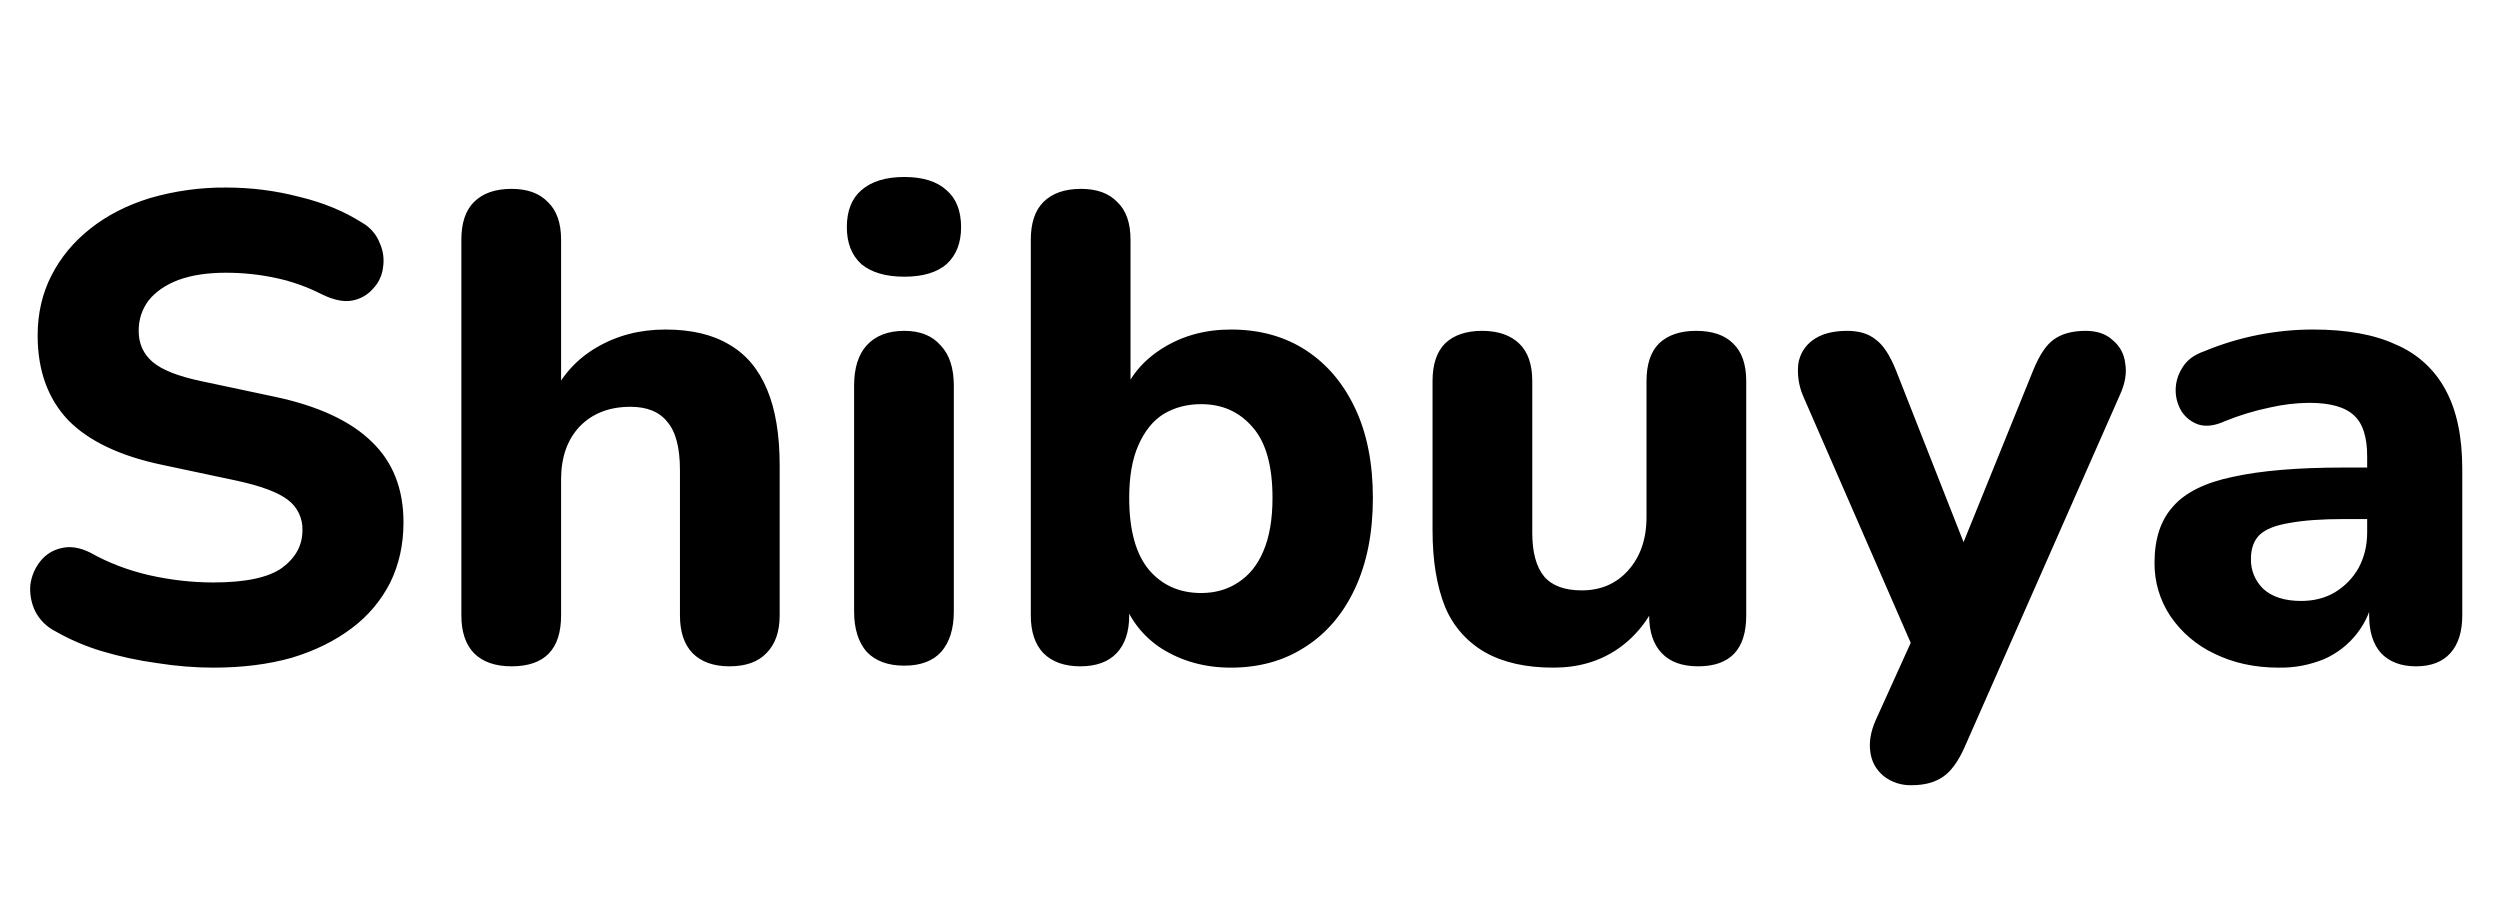
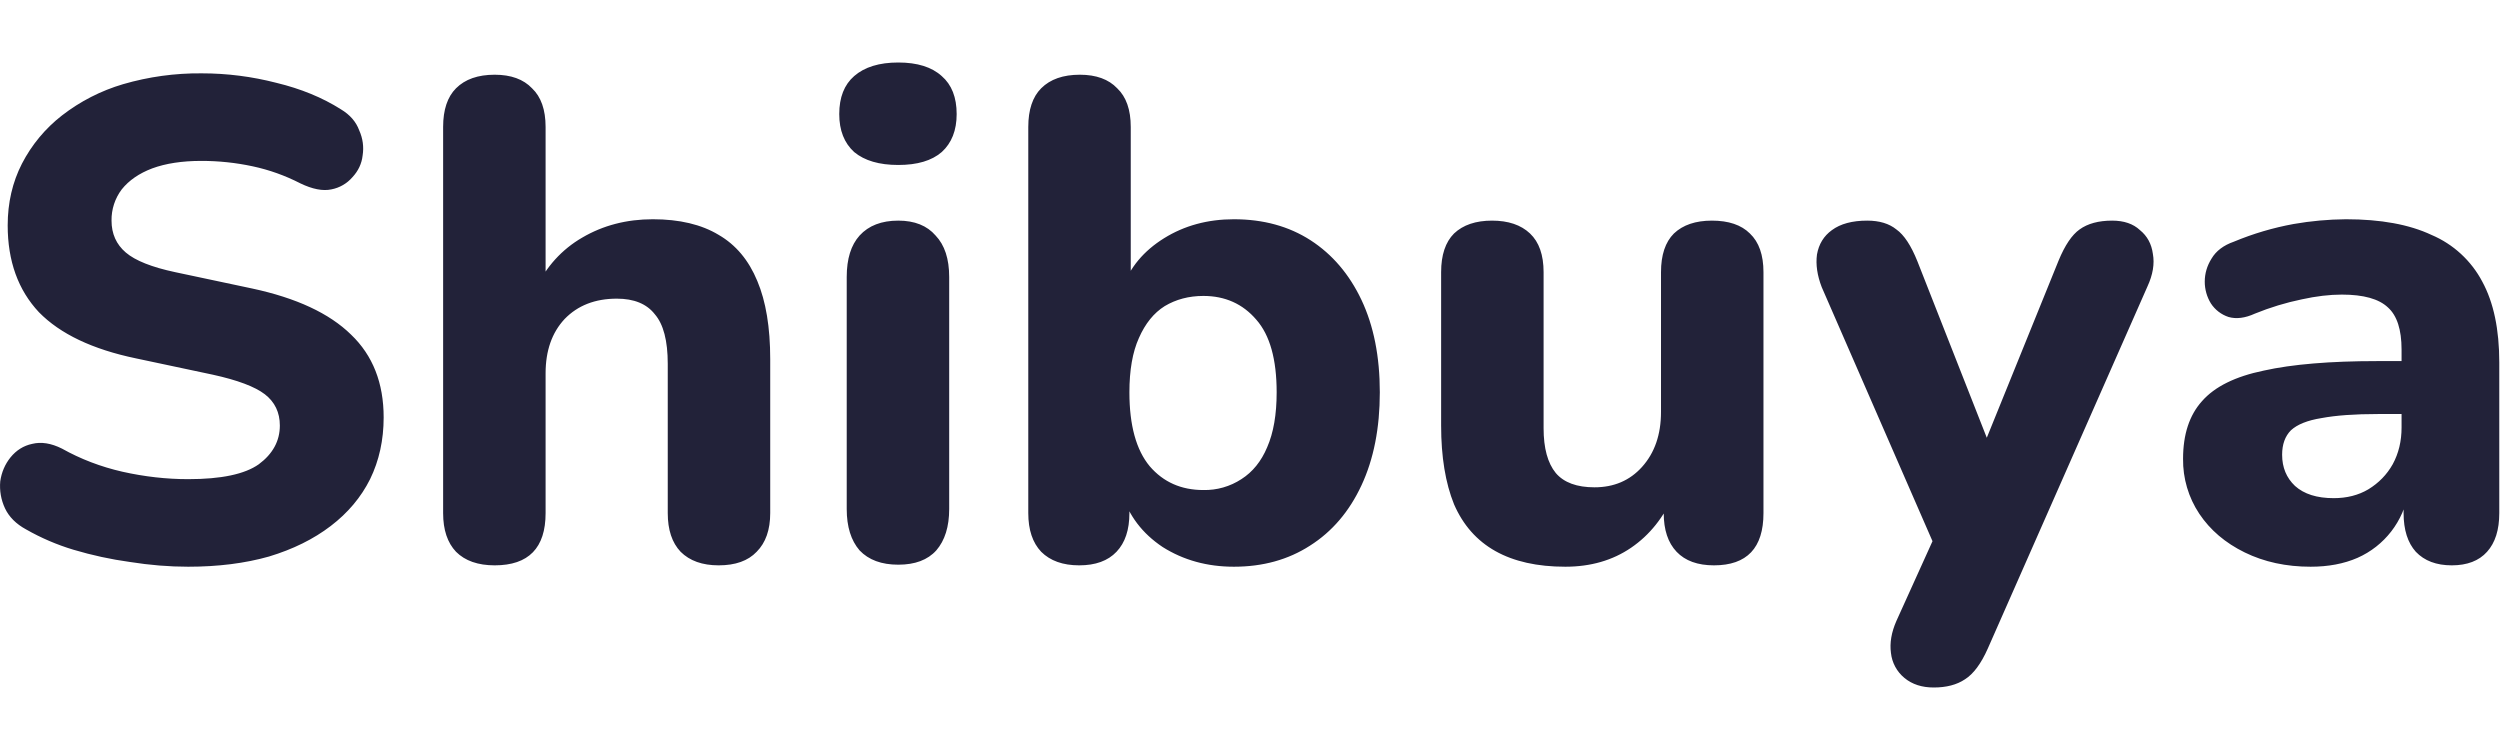
- <svg xmlns="http://www.w3.org/2000/svg" viewBox="0 0 53 19" fill="none">
-   <path d="M4.522 14.154c-.392 0-.793-.033-1.204-.098a7.78 7.78 0 0 1-1.162-.252 4.695 4.695 0 0 1-.98-.42.974.974 0 0 1-.434-.434 1.084 1.084 0 0 1-.098-.56c.028-.187.098-.35.21-.49a.77.77 0 0 1 .448-.28c.187-.047.392-.014.616.098.383.215.798.373 1.246.476.457.103.91.154 1.358.154.681 0 1.167-.103 1.456-.308.29-.215.434-.48.434-.798a.771.771 0 0 0-.308-.644c-.205-.159-.565-.294-1.078-.406l-1.582-.336c-.896-.187-1.563-.504-2.002-.952-.43-.457-.644-1.055-.644-1.792 0-.467.098-.891.294-1.274.196-.383.471-.714.826-.994s.775-.495 1.26-.644a5.6 5.6 0 0 1 1.624-.224c.523 0 1.036.065 1.54.196.504.121.947.303 1.33.546a.845.845 0 0 1 .378.434.9.9 0 0 1 .07.518.77.77 0 0 1-.21.448.76.76 0 0 1-.434.252c-.177.037-.392-.005-.644-.126a3.955 3.955 0 0 0-.98-.35 5.02 5.02 0 0 0-1.064-.112c-.392 0-.728.051-1.008.154-.27.103-.48.247-.63.434-.14.187-.21.401-.21.644 0 .27.098.49.294.658.196.168.537.303 1.022.406l1.582.336c.915.196 1.596.513 2.044.952.448.43.672.999.672 1.708 0 .467-.093.891-.28 1.274a2.763 2.763 0 0 1-.812.966c-.355.27-.78.48-1.274.63-.495.14-1.05.21-1.666.21Zm6.323-.028c-.346 0-.612-.093-.798-.28-.178-.187-.266-.453-.266-.798V5.082c0-.355.088-.62.266-.798.186-.187.452-.28.798-.28.336 0 .592.093.77.28.186.177.28.443.28.798v3.332h-.196c.214-.457.532-.807.952-1.05.43-.252.914-.378 1.456-.378.55 0 1.003.107 1.358.322.354.205.62.523.798.952.177.42.266.957.266 1.61v3.178c0 .345-.094.611-.28.798-.178.187-.439.28-.784.28-.336 0-.598-.093-.784-.28-.178-.187-.266-.453-.266-.798v-3.08c0-.476-.089-.817-.266-1.022-.168-.215-.43-.322-.784-.322-.448 0-.808.14-1.078.42-.262.28-.392.653-.392 1.12v2.884c0 .719-.35 1.078-1.05 1.078Zm8.326-.014c-.345 0-.611-.098-.798-.294-.177-.205-.266-.49-.266-.854V8.176c0-.373.089-.658.266-.854.187-.205.453-.308.798-.308.336 0 .593.103.77.308.187.196.28.48.28.854v4.788c0 .364-.089.649-.266.854-.177.196-.439.294-.784.294Zm0-8.246c-.392 0-.695-.089-.91-.266-.205-.187-.308-.448-.308-.784 0-.345.103-.607.308-.784.215-.187.518-.28.91-.28s.69.093.896.28c.205.177.308.439.308.784 0 .336-.103.597-.308.784-.205.177-.504.266-.896.266Zm6.924 8.288c-.55 0-1.04-.135-1.47-.406a2.01 2.01 0 0 1-.84-1.106l.154-.462v.868c0 .345-.089.611-.266.798-.177.187-.434.28-.77.28s-.597-.093-.784-.28c-.177-.187-.266-.453-.266-.798V5.082c0-.355.089-.62.266-.798.187-.187.453-.28.798-.28.336 0 .593.093.77.28.187.177.28.443.28.798V8.4h-.168c.15-.42.434-.76.854-1.022.42-.261.9-.392 1.442-.392.607 0 1.134.145 1.582.434.448.29.798.7 1.05 1.232s.378 1.167.378 1.904c0 .737-.126 1.377-.378 1.918-.252.541-.607.957-1.064 1.246-.448.29-.97.434-1.568.434Zm-.63-1.582c.299 0 .56-.075.784-.224.233-.15.41-.369.532-.658.13-.299.196-.677.196-1.134 0-.681-.14-1.18-.42-1.498-.28-.327-.644-.49-1.092-.49-.299 0-.565.07-.798.21-.224.14-.401.36-.532.658-.13.29-.196.663-.196 1.12 0 .681.14 1.19.42 1.526.28.327.649.49 1.106.49Zm7.467 1.582c-.579 0-1.06-.107-1.442-.322a1.972 1.972 0 0 1-.854-.966c-.177-.439-.266-.98-.266-1.624V8.078c0-.355.089-.62.266-.798.187-.177.448-.266.784-.266s.597.089.784.266c.187.177.28.443.28.798v3.22c0 .41.084.719.252.924.168.196.434.294.798.294.401 0 .728-.14.98-.42.261-.29.392-.667.392-1.134V8.078c0-.355.089-.62.266-.798.187-.177.448-.266.784-.266.345 0 .607.089.784.266.187.177.28.443.28.798v4.97c0 .719-.34 1.078-1.022 1.078-.336 0-.593-.093-.77-.28-.177-.187-.266-.453-.266-.798v-.938l.21.546c-.205.476-.5.845-.882 1.106-.383.261-.835.392-1.358.392Zm7.6 2.492a.915.915 0 0 1-.602-.196.775.775 0 0 1-.28-.518c-.028-.205.01-.425.112-.658l.938-2.072v.868l-2.478-5.684a1.357 1.357 0 0 1-.098-.672.756.756 0 0 1 .308-.504c.177-.13.42-.196.728-.196.252 0 .452.06.602.182.158.112.303.331.434.658l1.652 4.2H41.4l1.708-4.214c.13-.317.275-.532.434-.644.168-.121.392-.182.672-.182.242 0 .434.065.574.196a.73.73 0 0 1 .266.49c.037.205 0 .43-.112.672l-3.29 7.462c-.14.317-.299.532-.476.644-.168.112-.383.168-.644.168Zm7.776-2.492c-.504 0-.957-.098-1.358-.294a2.321 2.321 0 0 1-.938-.798 1.998 1.998 0 0 1-.336-1.134c0-.504.13-.9.392-1.19.261-.299.686-.509 1.274-.63.588-.13 1.367-.196 2.338-.196h.742v1.092h-.728c-.476 0-.864.028-1.162.084-.29.047-.5.13-.63.252-.121.121-.182.29-.182.504a.85.85 0 0 0 .266.644c.187.168.453.252.798.252.27 0 .508-.06.714-.182.215-.13.383-.303.504-.518.121-.224.182-.476.182-.756v-1.61c0-.41-.093-.7-.28-.868-.187-.177-.504-.266-.952-.266a3.91 3.91 0 0 0-.826.098 5.52 5.52 0 0 0-.966.294c-.205.093-.387.117-.546.07a.69.69 0 0 1-.364-.28.856.856 0 0 1-.126-.448c0-.168.046-.327.14-.476.093-.159.247-.275.462-.35a6.01 6.01 0 0 1 2.31-.462c.718 0 1.306.107 1.764.322a2.12 2.12 0 0 1 1.05.966c.233.43.35.985.35 1.666v3.108c0 .345-.084.611-.252.798-.168.187-.41.28-.728.28-.317 0-.565-.093-.742-.28-.168-.187-.252-.453-.252-.798v-.518l.098.084a1.799 1.799 0 0 1-1.05 1.358 2.41 2.41 0 0 1-.966.182Z" fill="#000" />
+ <svg xmlns="http://www.w3.org/2000/svg" viewBox="0 0 80 24" fill="none">
+   <path d="M6.023 18.135c-.608 0-1.23-.051-1.867-.152a12.049 12.049 0 0 1-1.803-.391 7.28 7.28 0 0 1-1.52-.652c-.318-.173-.543-.398-.673-.673a1.68 1.68 0 0 1-.152-.868c.043-.29.152-.543.326-.76.188-.232.42-.377.695-.435.29-.072.608-.022.955.152.594.333 1.238.58 1.933.739.71.159 1.411.238 2.106.238 1.057 0 1.81-.159 2.259-.477.448-.333.673-.746.673-1.238 0-.42-.16-.753-.478-1-.319-.245-.876-.455-1.672-.629l-2.454-.521c-1.39-.29-2.425-.782-3.105-1.477-.666-.71-1-1.636-1-2.78 0-.723.153-1.382.457-1.975a4.656 4.656 0 0 1 1.281-1.542 5.934 5.934 0 0 1 1.954-1 8.685 8.685 0 0 1 2.52-.347c.81 0 1.606.102 2.388.304.782.189 1.47.471 2.063.847.29.174.485.398.586.674.116.26.152.528.109.803-.029.26-.137.492-.326.695a1.18 1.18 0 0 1-.673.39c-.275.059-.608-.006-.999-.195a6.135 6.135 0 0 0-1.52-.543 7.788 7.788 0 0 0-1.65-.173c-.608 0-1.13.08-1.564.239-.42.159-.745.383-.977.673a1.62 1.62 0 0 0-.326.999c0 .42.152.76.456 1.02.304.26.833.47 1.585.63l2.454.521c1.42.304 2.476.796 3.17 1.477.696.666 1.043 1.549 1.043 2.65 0 .723-.145 1.382-.434 1.975-.29.58-.71 1.079-1.26 1.499-.55.42-1.208.745-1.976.977-.767.217-1.628.326-2.584.326ZM15.83 18.091c-.535 0-.948-.145-1.237-.434-.275-.29-.413-.702-.413-1.238V4.063c0-.55.138-.963.413-1.238.29-.29.702-.434 1.237-.434.522 0 .92.145 1.195.434.29.275.434.688.434 1.238v5.168h-.304a3.591 3.591 0 0 1 1.477-1.628c.666-.391 1.418-.587 2.258-.587.854 0 1.556.167 2.107.5.55.318.962.81 1.237 1.476.275.652.413 1.484.413 2.498v4.93c0 .535-.145.947-.434 1.237-.276.29-.68.434-1.216.434-.522 0-.927-.145-1.217-.434-.275-.29-.412-.702-.412-1.238v-4.777c0-.739-.138-1.267-.413-1.585-.26-.334-.666-.5-1.216-.5-.695 0-1.252.217-1.672.652-.405.434-.608 1.013-.608 1.737v4.473c0 1.115-.543 1.672-1.629 1.672ZM28.745 18.07c-.536 0-.948-.152-1.238-.457-.275-.318-.412-.76-.412-1.324V8.862c0-.579.137-1.02.412-1.325.29-.318.702-.477 1.238-.477.521 0 .92.159 1.194.477.29.304.435.746.435 1.325v7.427c0 .564-.138 1.006-.413 1.324-.275.305-.68.457-1.216.457Zm0-12.791c-.608 0-1.078-.137-1.411-.413-.319-.29-.478-.694-.478-1.216 0-.535.16-.94.478-1.216.333-.29.803-.434 1.411-.434s1.072.145 1.39.434c.318.275.478.68.478 1.216 0 .522-.16.927-.478 1.216-.319.276-.782.413-1.39.413ZM39.485 18.135c-.854 0-1.614-.21-2.28-.63-.651-.434-1.086-1.006-1.303-1.716l.239-.716v1.346c0 .536-.137.948-.413 1.238-.275.29-.673.434-1.194.434-.521 0-.926-.145-1.216-.434-.275-.29-.413-.702-.413-1.238V4.063c0-.55.138-.963.413-1.238.29-.29.702-.434 1.238-.434.52 0 .92.145 1.194.434.29.275.434.688.434 1.238V9.21h-.26c.232-.652.673-1.18 1.325-1.586.651-.405 1.396-.608 2.236-.608.941 0 1.76.225 2.454.673.695.45 1.238 1.086 1.629 1.911.39.826.586 1.81.586 2.954 0 1.143-.195 2.135-.586 2.975-.391.84-.941 1.484-1.65 1.933-.696.448-1.506.673-2.433.673Zm-.977-2.454a2.14 2.14 0 0 0 1.216-.348c.362-.231.637-.572.825-1.02.203-.464.304-1.05.304-1.76 0-1.056-.217-1.83-.651-2.323-.434-.507-1-.76-1.694-.76-.463 0-.876.109-1.238.326-.347.217-.622.557-.825 1.02-.203.45-.304 1.028-.304 1.738 0 1.057.217 1.846.651 2.367.435.506 1.007.76 1.716.76ZM50.09 18.135c-.898 0-1.643-.167-2.237-.5-.593-.333-1.035-.832-1.324-1.498-.275-.68-.413-1.52-.413-2.52V8.71c0-.55.138-.963.413-1.238.29-.275.695-.412 1.216-.412.52 0 .926.137 1.216.412.29.275.434.688.434 1.238v4.995c0 .637.13 1.114.391 1.433.26.304.673.456 1.238.456.622 0 1.129-.217 1.52-.651.405-.45.608-1.036.608-1.76V8.71c0-.55.137-.963.413-1.238.289-.275.694-.412 1.216-.412.535 0 .94.137 1.216.412.29.275.434.688.434 1.238v7.71c0 1.114-.528 1.671-1.585 1.671-.521 0-.92-.145-1.195-.434-.275-.29-.412-.702-.412-1.238v-1.455l.326.847c-.319.738-.775 1.31-1.369 1.716-.593.405-1.295.608-2.106.608ZM61.878 22c-.376 0-.688-.101-.934-.304a1.202 1.202 0 0 1-.434-.804c-.043-.318.015-.658.174-1.02l1.455-3.214v1.346l-3.844-8.816c-.145-.377-.195-.724-.152-1.043.058-.332.217-.593.478-.781.275-.203.651-.304 1.129-.304.39 0 .702.094.934.282.246.174.47.514.673 1.02l2.562 6.515h-.694l2.649-6.536c.203-.492.427-.825.673-.999.26-.188.608-.282 1.042-.282.377 0 .674.101.89.304.232.188.37.441.413.76.058.318 0 .666-.173 1.042l-5.104 11.575c-.217.492-.463.825-.738.998-.26.174-.594.261-.999.261ZM73.94 18.135c-.782 0-1.484-.152-2.107-.456-.622-.304-1.107-.717-1.455-1.238a3.1 3.1 0 0 1-.52-1.76c0-.78.202-1.396.607-1.845.406-.463 1.064-.789 1.976-.977.912-.203 2.121-.304 3.627-.304h1.15v1.694H76.09c-.739 0-1.34.043-1.803.13-.449.072-.774.203-.977.39-.188.189-.282.45-.282.783 0 .405.137.738.412.998.29.261.702.391 1.238.391.42 0 .79-.094 1.108-.282.333-.203.593-.47.781-.803.189-.348.283-.739.283-1.173v-2.497c0-.637-.145-1.086-.435-1.347-.29-.275-.781-.412-1.476-.412-.391 0-.818.05-1.281.152a8.579 8.579 0 0 0-1.499.456c-.318.145-.6.18-.847.108a1.071 1.071 0 0 1-.564-.434 1.328 1.328 0 0 1-.196-.695c0-.26.072-.507.217-.738.145-.246.384-.427.717-.543a9.323 9.323 0 0 1 1.91-.565 10.234 10.234 0 0 1 1.673-.152c1.115 0 2.027.167 2.736.5a3.288 3.288 0 0 1 1.629 1.498c.362.666.543 1.527.543 2.584v4.821c0 .536-.13.948-.391 1.238-.26.29-.637.434-1.13.434-.492 0-.875-.145-1.15-.434-.26-.29-.391-.702-.391-1.238v-.803l.152.13a2.79 2.79 0 0 1-1.629 2.106c-.434.189-.934.283-1.498.283Z" fill="#222239" />
</svg>
